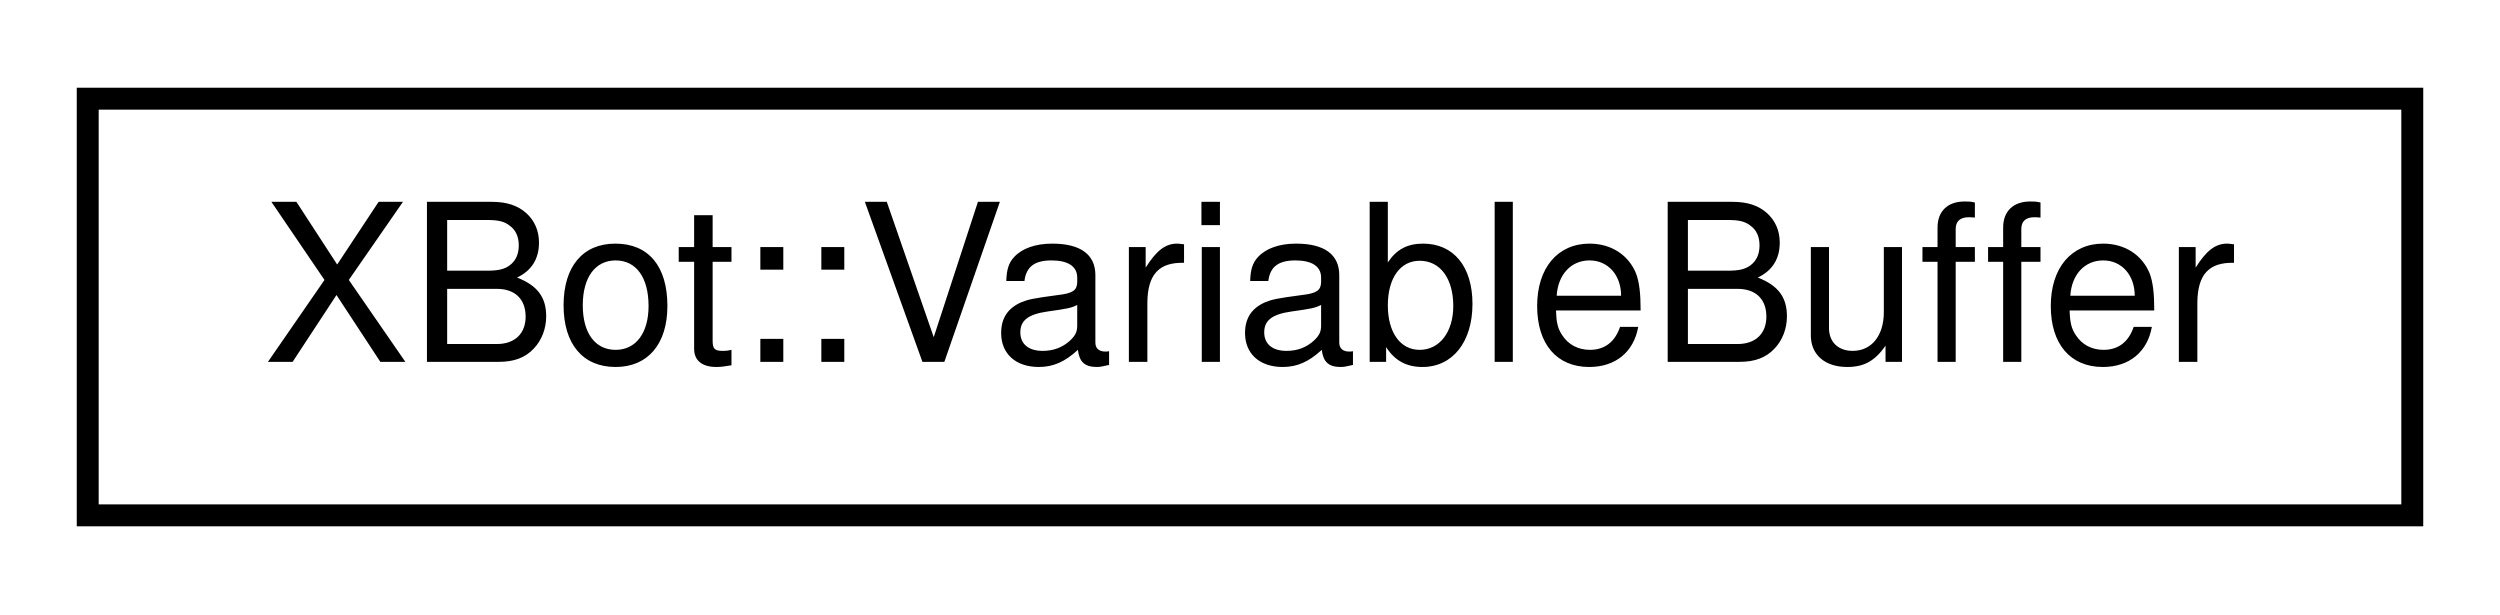
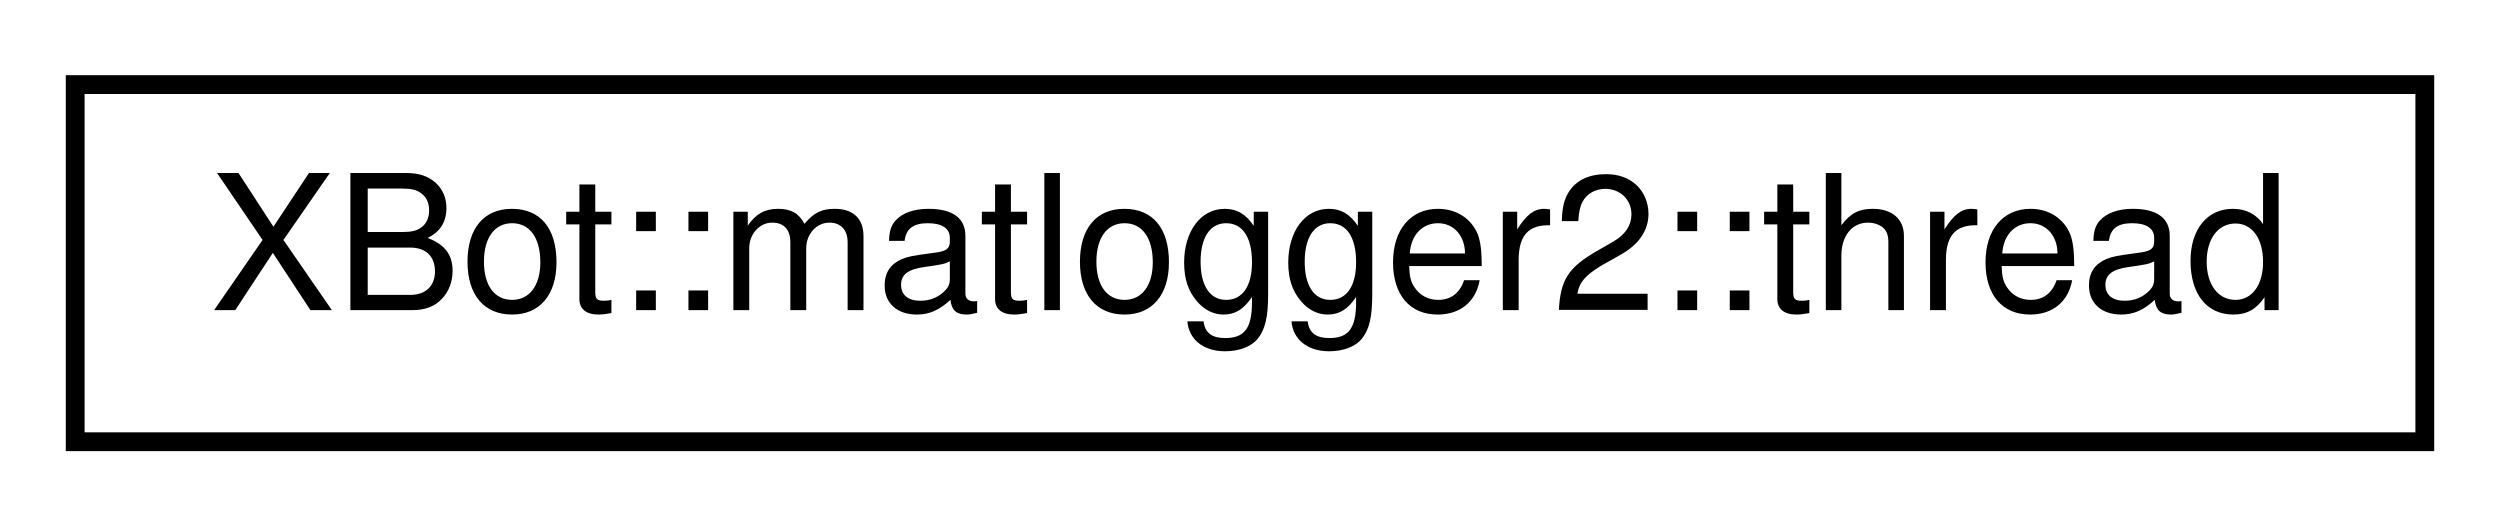
- <svg xmlns="http://www.w3.org/2000/svg" xmlns:xlink="http://www.w3.org/1999/xlink" width="114pt" height="28pt" viewBox="0.00 0.00 114.00 28.00">
+ <svg xmlns="http://www.w3.org/2000/svg" xmlns:xlink="http://www.w3.org/1999/xlink" width="133pt" height="28pt" viewBox="0.00 0.00 133.00 28.00">
  <g id="graph0" class="graph" transform="scale(1 1) rotate(0) translate(4 24)">
    <g id="node1" class="node">
      <g id="a_node1">
-         <a xlink:href="classXBot_1_1VariableBuffer.html" target="_top" xlink:title="The VariableBuffer class implements a memory buffer for a single logged variable. ...">
-           <polygon fill="none" stroke="black" points="-7.10543e-15,-0.5 -7.10543e-15,-19.5 106,-19.5 106,-0.5 -7.10543e-15,-0.5" />
-           <text text-anchor="middle" x="53" y="-7.5" font-family="Helvetica,sans-Serif" font-size="10.00">XBot::VariableBuffer</text>
+         <a xlink:href="classXBot_1_1matlogger2_1_1thread.html" target="_top" xlink:title="XBot::matlogger2::thread">
+           <polygon fill="none" stroke="black" points="-7.10543e-15,-0.5 -7.10543e-15,-19.5 125,-19.5 125,-0.5 -7.10543e-15,-0.5" />
+           <text text-anchor="middle" x="62.5" y="-7.5" font-family="Helvetica,sans-Serif" font-size="10.00">XBot::matlogger2::thread</text>
        </a>
      </g>
    </g>
  </g>
</svg>
